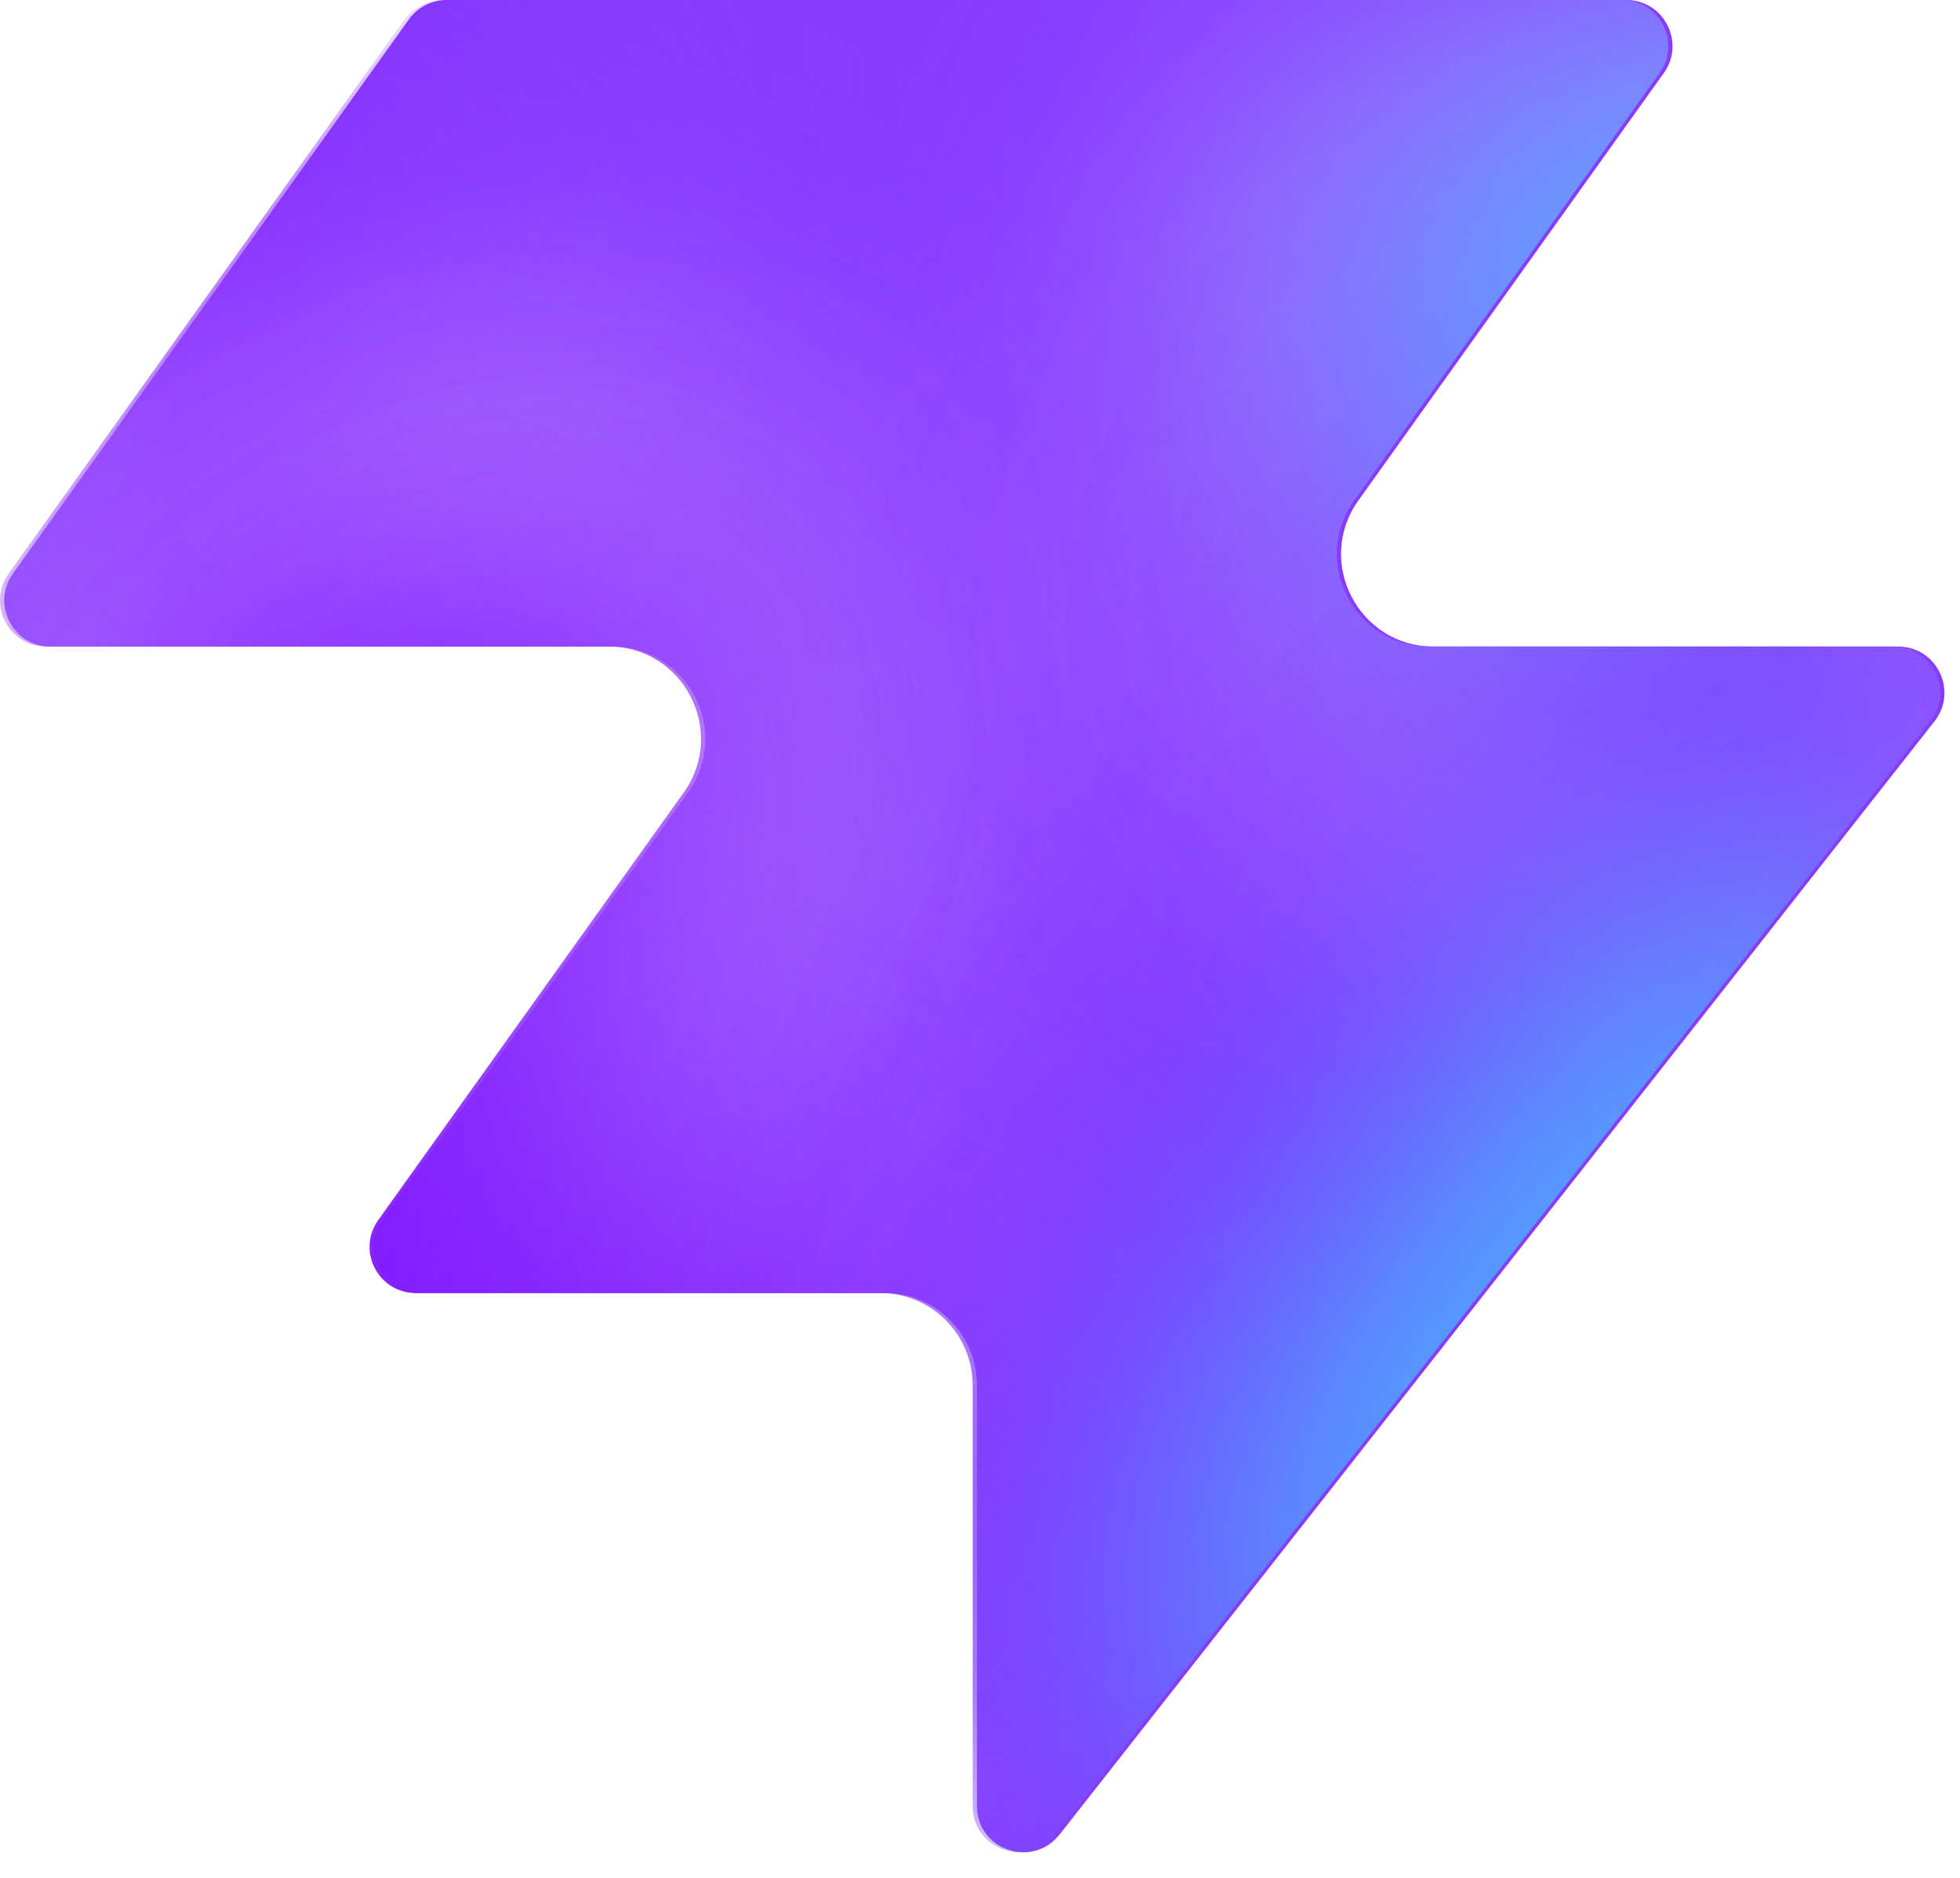
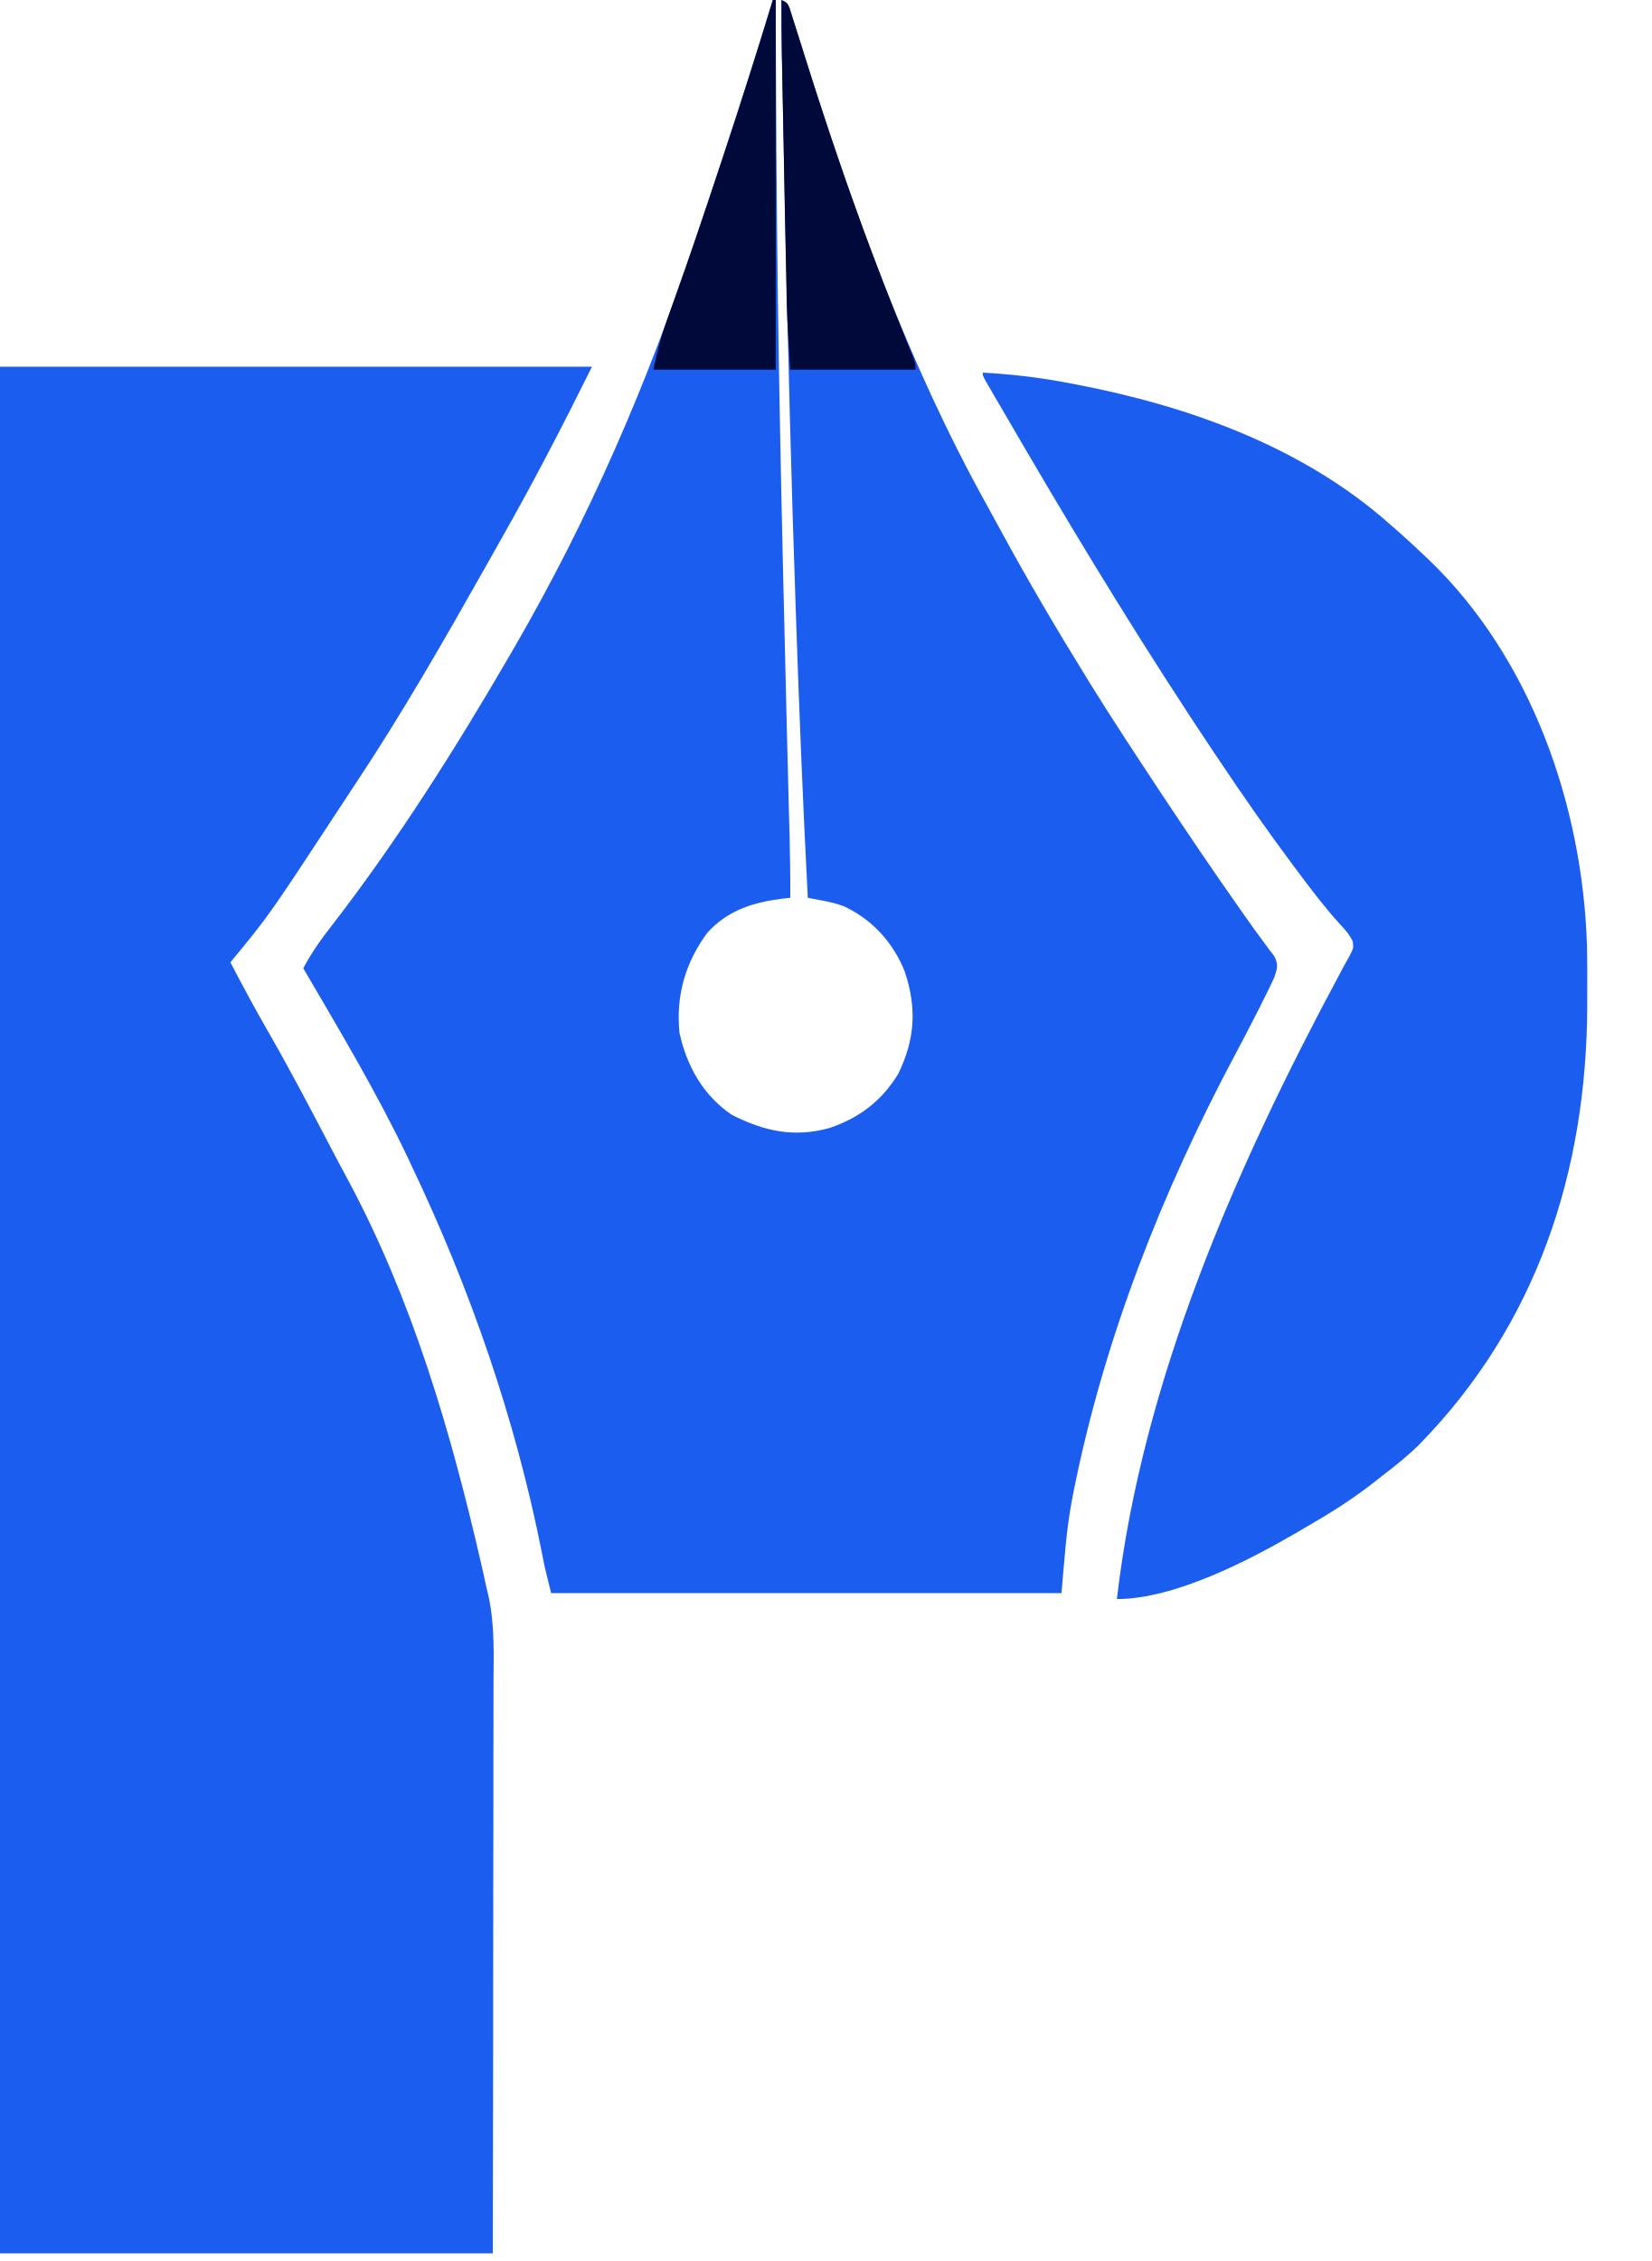
- <svg xmlns="http://www.w3.org/2000/svg" width="48" height="46" fill="none" viewBox="0 0 48 46">
-   <path fill="#863bff" d="M25.946 44.938c-.664.845-2.021.375-2.021-.698V33.937a2.26 2.26 0 0 0-2.262-2.262H10.287c-.92 0-1.456-1.04-.92-1.788l7.48-10.471c1.07-1.497 0-3.578-1.842-3.578H1.237c-.92 0-1.456-1.04-.92-1.788L10.013.474c.214-.297.556-.474.92-.474h28.894c.92 0 1.456 1.04.92 1.788l-7.48 10.471c-1.07 1.498 0 3.579 1.842 3.579h11.377c.943 0 1.473 1.088.89 1.83L25.947 44.94z" style="fill:#863bff;fill:color(display-p3 .525 .23 1);fill-opacity:1" />
-   <mask id="a" width="48" height="46" x="0" y="0" maskUnits="userSpaceOnUse" style="mask-type:alpha">
-     <path fill="#000" d="M25.842 44.938c-.664.844-2.021.375-2.021-.698V33.937a2.26 2.26 0 0 0-2.262-2.262H10.183c-.92 0-1.456-1.04-.92-1.788l7.48-10.471c1.07-1.498 0-3.579-1.842-3.579H1.133c-.92 0-1.456-1.04-.92-1.787L9.91.473c.214-.297.556-.474.92-.474h28.894c.92 0 1.456 1.04.92 1.788l-7.48 10.471c-1.07 1.498 0 3.578 1.842 3.578h11.377c.943 0 1.473 1.088.89 1.832L25.843 44.94z" style="fill:#000;fill-opacity:1" />
-   </mask>
-   <g mask="url(#a)">
-     <g filter="url(#b)">
-       <ellipse cx="5.508" cy="14.704" fill="#ede6ff" rx="5.508" ry="14.704" style="fill:#ede6ff;fill:color(display-p3 .927 .903 1);fill-opacity:1" transform="matrix(.00324 1 1 -.00324 -4.47 31.516)" />
-     </g>
-     <g filter="url(#c)">
-       <ellipse cx="10.399" cy="29.851" fill="#ede6ff" rx="10.399" ry="29.851" style="fill:#ede6ff;fill:color(display-p3 .927 .903 1);fill-opacity:1" transform="matrix(.00324 1 1 -.00324 -39.328 7.883)" />
-     </g>
-     <g filter="url(#d)">
-       <ellipse cx="5.508" cy="30.487" fill="#7e14ff" rx="5.508" ry="30.487" style="fill:#7e14ff;fill:color(display-p3 .492 .077 1);fill-opacity:1" transform="rotate(89.814 -25.913 -14.639)scale(1 -1)" />
-     </g>
-     <g filter="url(#e)">
-       <ellipse cx="5.508" cy="30.599" fill="#7e14ff" rx="5.508" ry="30.599" style="fill:#7e14ff;fill:color(display-p3 .492 .077 1);fill-opacity:1" transform="rotate(89.814 -32.644 -3.334)scale(1 -1)" />
-     </g>
-     <g filter="url(#f)">
-       <ellipse cx="5.508" cy="30.599" fill="#7e14ff" rx="5.508" ry="30.599" style="fill:#7e14ff;fill:color(display-p3 .492 .077 1);fill-opacity:1" transform="matrix(.00324 1 1 -.00324 -34.34 30.47)" />
-     </g>
-     <g filter="url(#g)">
-       <ellipse cx="14.072" cy="22.078" fill="#ede6ff" rx="14.072" ry="22.078" style="fill:#ede6ff;fill:color(display-p3 .927 .903 1);fill-opacity:1" transform="rotate(93.35 24.506 48.493)scale(-1 1)" />
-     </g>
-     <g filter="url(#h)">
-       <ellipse cx="3.47" cy="21.501" fill="#7e14ff" rx="3.47" ry="21.501" style="fill:#7e14ff;fill:color(display-p3 .492 .077 1);fill-opacity:1" transform="rotate(89.009 28.708 47.59)scale(-1 1)" />
-     </g>
-     <g filter="url(#i)">
-       <ellipse cx="3.47" cy="21.501" fill="#7e14ff" rx="3.47" ry="21.501" style="fill:#7e14ff;fill:color(display-p3 .492 .077 1);fill-opacity:1" transform="rotate(89.009 28.708 47.59)scale(-1 1)" />
-     </g>
-     <g filter="url(#j)">
-       <ellipse cx=".387" cy="8.972" fill="#7e14ff" rx="4.407" ry="29.108" style="fill:#7e14ff;fill:color(display-p3 .492 .077 1);fill-opacity:1" transform="rotate(39.51 .387 8.972)" />
-     </g>
-     <g filter="url(#k)">
-       <ellipse cx="47.523" cy="-6.092" fill="#7e14ff" rx="4.407" ry="29.108" style="fill:#7e14ff;fill:color(display-p3 .492 .077 1);fill-opacity:1" transform="rotate(37.892 47.523 -6.092)" />
-     </g>
-     <g filter="url(#l)">
-       <ellipse cx="41.412" cy="6.333" fill="#47bfff" rx="5.971" ry="9.665" style="fill:#47bfff;fill:color(display-p3 .28 .748 1);fill-opacity:1" transform="rotate(37.892 41.412 6.333)" />
-     </g>
-     <g filter="url(#m)">
-       <ellipse cx="-1.879" cy="38.332" fill="#7e14ff" rx="4.407" ry="29.108" style="fill:#7e14ff;fill:color(display-p3 .492 .077 1);fill-opacity:1" transform="rotate(37.892 -1.88 38.332)" />
-     </g>
-     <g filter="url(#n)">
-       <ellipse cx="-1.879" cy="38.332" fill="#7e14ff" rx="4.407" ry="29.108" style="fill:#7e14ff;fill:color(display-p3 .492 .077 1);fill-opacity:1" transform="rotate(37.892 -1.88 38.332)" />
-     </g>
-     <g filter="url(#o)">
-       <ellipse cx="35.651" cy="29.907" fill="#7e14ff" rx="4.407" ry="29.108" style="fill:#7e14ff;fill:color(display-p3 .492 .077 1);fill-opacity:1" transform="rotate(37.892 35.651 29.907)" />
-     </g>
-     <g filter="url(#p)">
-       <ellipse cx="38.418" cy="32.4" fill="#47bfff" rx="5.971" ry="15.297" style="fill:#47bfff;fill:color(display-p3 .28 .748 1);fill-opacity:1" transform="rotate(37.892 38.418 32.4)" />
-     </g>
-   </g>
-   <defs>
-     <filter id="b" width="60.045" height="41.654" x="-19.77" y="16.149" color-interpolation-filters="sRGB" filterUnits="userSpaceOnUse">
-       <feFlood flood-opacity="0" result="BackgroundImageFix" />
-       <feBlend in="SourceGraphic" in2="BackgroundImageFix" result="shape" />
-       <feGaussianBlur result="effect1_foregroundBlur_2002_17158" stdDeviation="7.659" />
-     </filter>
-     <filter id="c" width="90.34" height="51.437" x="-54.613" y="-7.533" color-interpolation-filters="sRGB" filterUnits="userSpaceOnUse">
-       <feFlood flood-opacity="0" result="BackgroundImageFix" />
-       <feBlend in="SourceGraphic" in2="BackgroundImageFix" result="shape" />
-       <feGaussianBlur result="effect1_foregroundBlur_2002_17158" stdDeviation="7.659" />
-     </filter>
-     <filter id="d" width="79.355" height="29.4" x="-49.64" y="2.03" color-interpolation-filters="sRGB" filterUnits="userSpaceOnUse">
-       <feFlood flood-opacity="0" result="BackgroundImageFix" />
-       <feBlend in="SourceGraphic" in2="BackgroundImageFix" result="shape" />
-       <feGaussianBlur result="effect1_foregroundBlur_2002_17158" stdDeviation="4.596" />
-     </filter>
-     <filter id="e" width="79.579" height="29.4" x="-45.045" y="20.029" color-interpolation-filters="sRGB" filterUnits="userSpaceOnUse">
-       <feFlood flood-opacity="0" result="BackgroundImageFix" />
-       <feBlend in="SourceGraphic" in2="BackgroundImageFix" result="shape" />
-       <feGaussianBlur result="effect1_foregroundBlur_2002_17158" stdDeviation="4.596" />
-     </filter>
-     <filter id="f" width="79.579" height="29.4" x="-43.513" y="21.178" color-interpolation-filters="sRGB" filterUnits="userSpaceOnUse">
-       <feFlood flood-opacity="0" result="BackgroundImageFix" />
-       <feBlend in="SourceGraphic" in2="BackgroundImageFix" result="shape" />
-       <feGaussianBlur result="effect1_foregroundBlur_2002_17158" stdDeviation="4.596" />
-     </filter>
-     <filter id="g" width="74.749" height="58.852" x="15.756" y="-17.901" color-interpolation-filters="sRGB" filterUnits="userSpaceOnUse">
-       <feFlood flood-opacity="0" result="BackgroundImageFix" />
-       <feBlend in="SourceGraphic" in2="BackgroundImageFix" result="shape" />
-       <feGaussianBlur result="effect1_foregroundBlur_2002_17158" stdDeviation="7.659" />
-     </filter>
-     <filter id="h" width="61.377" height="25.362" x="23.548" y="2.284" color-interpolation-filters="sRGB" filterUnits="userSpaceOnUse">
-       <feFlood flood-opacity="0" result="BackgroundImageFix" />
-       <feBlend in="SourceGraphic" in2="BackgroundImageFix" result="shape" />
-       <feGaussianBlur result="effect1_foregroundBlur_2002_17158" stdDeviation="4.596" />
-     </filter>
-     <filter id="i" width="61.377" height="25.362" x="23.548" y="2.284" color-interpolation-filters="sRGB" filterUnits="userSpaceOnUse">
-       <feFlood flood-opacity="0" result="BackgroundImageFix" />
-       <feBlend in="SourceGraphic" in2="BackgroundImageFix" result="shape" />
-       <feGaussianBlur result="effect1_foregroundBlur_2002_17158" stdDeviation="4.596" />
-     </filter>
-     <filter id="j" width="56.045" height="63.649" x="-27.636" y="-22.853" color-interpolation-filters="sRGB" filterUnits="userSpaceOnUse">
-       <feFlood flood-opacity="0" result="BackgroundImageFix" />
-       <feBlend in="SourceGraphic" in2="BackgroundImageFix" result="shape" />
-       <feGaussianBlur result="effect1_foregroundBlur_2002_17158" stdDeviation="4.596" />
-     </filter>
-     <filter id="k" width="54.814" height="64.646" x="20.116" y="-38.415" color-interpolation-filters="sRGB" filterUnits="userSpaceOnUse">
-       <feFlood flood-opacity="0" result="BackgroundImageFix" />
-       <feBlend in="SourceGraphic" in2="BackgroundImageFix" result="shape" />
-       <feGaussianBlur result="effect1_foregroundBlur_2002_17158" stdDeviation="4.596" />
-     </filter>
-     <filter id="l" width="33.541" height="35.313" x="24.641" y="-11.323" color-interpolation-filters="sRGB" filterUnits="userSpaceOnUse">
-       <feFlood flood-opacity="0" result="BackgroundImageFix" />
-       <feBlend in="SourceGraphic" in2="BackgroundImageFix" result="shape" />
-       <feGaussianBlur result="effect1_foregroundBlur_2002_17158" stdDeviation="4.596" />
-     </filter>
-     <filter id="m" width="54.814" height="64.646" x="-29.286" y="6.009" color-interpolation-filters="sRGB" filterUnits="userSpaceOnUse">
-       <feFlood flood-opacity="0" result="BackgroundImageFix" />
-       <feBlend in="SourceGraphic" in2="BackgroundImageFix" result="shape" />
-       <feGaussianBlur result="effect1_foregroundBlur_2002_17158" stdDeviation="4.596" />
-     </filter>
-     <filter id="n" width="54.814" height="64.646" x="-29.286" y="6.009" color-interpolation-filters="sRGB" filterUnits="userSpaceOnUse">
-       <feFlood flood-opacity="0" result="BackgroundImageFix" />
-       <feBlend in="SourceGraphic" in2="BackgroundImageFix" result="shape" />
-       <feGaussianBlur result="effect1_foregroundBlur_2002_17158" stdDeviation="4.596" />
-     </filter>
-     <filter id="o" width="54.814" height="64.646" x="8.244" y="-2.416" color-interpolation-filters="sRGB" filterUnits="userSpaceOnUse">
-       <feFlood flood-opacity="0" result="BackgroundImageFix" />
-       <feBlend in="SourceGraphic" in2="BackgroundImageFix" result="shape" />
-       <feGaussianBlur result="effect1_foregroundBlur_2002_17158" stdDeviation="4.596" />
-     </filter>
-     <filter id="p" width="39.409" height="43.623" x="18.713" y="10.588" color-interpolation-filters="sRGB" filterUnits="userSpaceOnUse">
-       <feFlood flood-opacity="0" result="BackgroundImageFix" />
-       <feBlend in="SourceGraphic" in2="BackgroundImageFix" result="shape" />
-       <feGaussianBlur result="effect1_foregroundBlur_2002_17158" stdDeviation="4.596" />
-     </filter>
-   </defs>
+ <svg xmlns="http://www.w3.org/2000/svg" width="19" height="26" viewBox="0 0 19 26" fill="none">
+   <path d="M0 4.217C2.247 4.217 4.494 4.217 6.809 4.217C6.475 4.89 6.132 5.553 5.761 6.205C5.699 6.314 5.638 6.422 5.578 6.53C5.105 7.368 4.626 8.204 4.094 9.005C4.03 9.102 3.966 9.199 3.903 9.295C3.092 10.531 3.092 10.531 2.65 11.066C2.794 11.345 2.944 11.619 3.1 11.891C3.342 12.312 3.567 12.743 3.793 13.174C3.857 13.297 3.922 13.42 3.989 13.543C4.743 14.942 5.187 16.467 5.541 18.01C5.546 18.033 5.551 18.055 5.556 18.078C5.566 18.122 5.576 18.166 5.585 18.211C5.596 18.259 5.607 18.308 5.619 18.357C5.692 18.689 5.677 19.027 5.676 19.366C5.676 19.437 5.676 19.509 5.676 19.58C5.676 19.774 5.676 19.967 5.675 20.16C5.675 20.363 5.675 20.565 5.675 20.767C5.674 21.15 5.674 21.533 5.673 21.915C5.672 22.433 5.672 22.95 5.672 23.468C5.671 24.282 5.67 25.097 5.668 25.912C3.798 25.912 1.927 25.912 0 25.912C0 18.753 0 11.593 0 4.217Z" fill="#1B5DEF" />
+   <path d="M8.888 0C8.899 0 8.911 0 8.922 0C8.922 0.061 8.922 0.061 8.922 0.123C8.924 0.671 8.927 1.219 8.93 1.767C8.93 1.79 8.931 1.813 8.931 1.836C8.944 3.936 8.992 6.034 9.044 8.133C9.044 8.164 9.045 8.194 9.046 8.226C9.053 8.518 9.06 8.81 9.068 9.101C9.071 9.206 9.073 9.311 9.076 9.416C9.078 9.487 9.08 9.557 9.082 9.628C9.087 9.86 9.091 10.092 9.09 10.324C9.062 10.327 9.034 10.33 9.006 10.333C8.665 10.376 8.376 10.464 8.137 10.724C7.881 11.07 7.773 11.45 7.815 11.876C7.899 12.261 8.089 12.599 8.419 12.821C8.794 13.01 9.133 13.084 9.542 12.971C9.884 12.855 10.142 12.659 10.331 12.349C10.525 11.95 10.547 11.593 10.406 11.172C10.273 10.838 10.03 10.57 9.702 10.42C9.619 10.389 9.538 10.371 9.45 10.354C9.42 10.349 9.39 10.343 9.359 10.337C9.337 10.333 9.314 10.329 9.291 10.324C9.237 9.286 9.195 8.247 9.159 7.208C9.157 7.167 9.156 7.127 9.155 7.086C9.101 5.556 9.063 4.027 9.031 2.497C9.03 2.471 9.03 2.445 9.029 2.418C9.022 2.067 9.015 1.717 9.008 1.366C9.007 1.32 9.006 1.274 9.005 1.228C9.002 1.08 8.999 0.931 8.996 0.782C8.995 0.746 8.995 0.709 8.994 0.672C8.99 0.448 8.988 0.224 8.989 0C9.056 0.034 9.056 0.034 9.081 0.091C9.089 0.115 9.096 0.14 9.104 0.166C9.113 0.194 9.123 0.222 9.132 0.252C9.142 0.283 9.151 0.314 9.161 0.346C9.183 0.414 9.204 0.482 9.226 0.549C9.237 0.585 9.248 0.621 9.26 0.658C9.819 2.431 10.445 4.18 11.35 5.807C11.408 5.911 11.464 6.015 11.521 6.12C11.824 6.677 12.144 7.221 12.477 7.76C12.497 7.792 12.516 7.823 12.536 7.856C12.79 8.266 13.056 8.669 13.322 9.072C13.337 9.095 13.353 9.118 13.368 9.142C13.661 9.583 13.958 10.022 14.263 10.455C14.28 10.479 14.297 10.502 14.314 10.527C14.386 10.631 14.459 10.733 14.535 10.834C14.557 10.864 14.578 10.893 14.601 10.923C14.619 10.947 14.638 10.972 14.657 10.996C14.705 11.095 14.692 11.131 14.658 11.235C14.611 11.34 14.56 11.441 14.509 11.543C14.493 11.573 14.478 11.603 14.463 11.634C14.379 11.8 14.293 11.964 14.206 12.128C13.367 13.701 12.699 15.394 12.349 17.148C12.343 17.18 12.336 17.213 12.33 17.246C12.262 17.604 12.242 17.952 12.209 18.32C10.272 18.32 8.335 18.32 6.339 18.32C6.264 18.019 6.264 18.019 6.237 17.878C5.932 16.326 5.409 14.82 4.729 13.395C4.716 13.366 4.702 13.336 4.688 13.307C4.331 12.559 3.905 11.848 3.488 11.134C3.583 10.957 3.691 10.802 3.815 10.645C4.574 9.663 5.247 8.597 5.87 7.524C5.887 7.494 5.904 7.465 5.922 7.434C6.777 5.958 7.444 4.415 7.983 2.798C8.017 2.697 8.051 2.595 8.085 2.494C8.363 1.666 8.635 0.836 8.888 0Z" fill="#1B5DEF" />
+   <path d="M11.303 4.285C11.614 4.302 11.917 4.336 12.223 4.392C12.264 4.4 12.304 4.407 12.346 4.415C13.655 4.662 14.989 5.136 15.998 6.039C16.026 6.063 16.053 6.087 16.081 6.111C16.167 6.187 16.25 6.264 16.334 6.343C16.366 6.373 16.398 6.402 16.43 6.433C17.61 7.563 18.203 9.262 18.253 10.876C18.257 11.07 18.257 11.264 18.256 11.459C18.256 11.51 18.256 11.51 18.256 11.562C18.25 13.479 17.673 15.232 16.323 16.612C16.19 16.743 16.046 16.858 15.898 16.971C15.867 16.995 15.835 17.02 15.803 17.046C15.546 17.247 15.275 17.416 14.992 17.578C14.963 17.595 14.963 17.595 14.933 17.613C14.366 17.944 13.509 18.388 12.846 18.388C13.139 15.871 14.214 13.428 15.4 11.216C15.42 11.178 15.441 11.139 15.462 11.1C15.492 11.046 15.492 11.046 15.523 10.991C15.568 10.903 15.568 10.903 15.559 10.826C15.521 10.746 15.474 10.694 15.414 10.63C15.238 10.437 15.081 10.23 14.925 10.02C14.907 9.997 14.89 9.973 14.871 9.948C14.576 9.552 14.294 9.149 14.02 8.738C13.994 8.7 13.994 8.7 13.967 8.66C13.197 7.508 12.472 6.326 11.772 5.128C11.749 5.089 11.726 5.049 11.703 5.01C11.637 4.896 11.57 4.782 11.504 4.668C11.484 4.634 11.463 4.599 11.442 4.563C11.424 4.531 11.406 4.499 11.387 4.467C11.37 4.439 11.354 4.411 11.337 4.382C11.303 4.318 11.303 4.318 11.303 4.285Z" fill="#1B5DEF" />
+   <path d="M8.988 0C9.056 0.034 9.056 0.034 9.08 0.091C9.088 0.115 9.096 0.14 9.104 0.166C9.113 0.194 9.122 0.222 9.131 0.252C9.141 0.283 9.151 0.314 9.161 0.346C9.182 0.414 9.204 0.482 9.225 0.549C9.236 0.585 9.248 0.621 9.259 0.658C9.451 1.266 9.651 1.87 9.869 2.469C9.88 2.5 9.891 2.53 9.902 2.562C10.065 3.009 10.236 3.453 10.416 3.894C10.431 3.931 10.446 3.969 10.462 4.008C10.476 4.04 10.489 4.073 10.503 4.107C10.531 4.184 10.531 4.184 10.531 4.251C10.055 4.251 9.579 4.251 9.089 4.251C9.051 3.631 9.051 3.631 9.046 3.349C9.045 3.301 9.045 3.301 9.044 3.252C9.041 3.148 9.04 3.045 9.038 2.941C9.036 2.868 9.035 2.795 9.033 2.721C9.03 2.569 9.027 2.416 9.024 2.264C9.021 2.069 9.017 1.875 9.013 1.68C9.009 1.493 9.006 1.306 9.002 1.119C9.001 1.084 9.001 1.049 9 1.012C8.998 0.912 8.996 0.812 8.994 0.711C8.994 0.682 8.993 0.653 8.992 0.623C8.989 0.416 8.988 0.208 8.988 0Z" fill="#000A3A" />
+   <path d="M8.889 0C8.9 0 8.911 0 8.922 0C8.922 1.403 8.922 2.806 8.922 4.251C8.458 4.251 7.993 4.251 7.514 4.251C7.557 4.055 7.597 3.887 7.664 3.702C7.681 3.654 7.698 3.607 7.714 3.559C7.723 3.534 7.732 3.509 7.741 3.484C7.932 2.951 8.114 2.416 8.291 1.879C8.303 1.845 8.314 1.81 8.326 1.775C8.521 1.186 8.709 0.594 8.889 0Z" fill="#000A3A" />
</svg>
